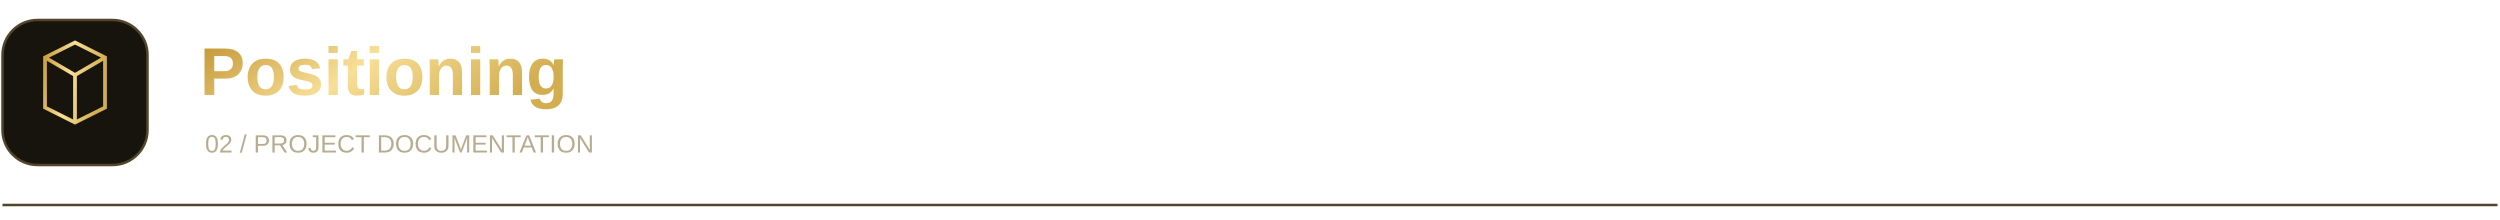
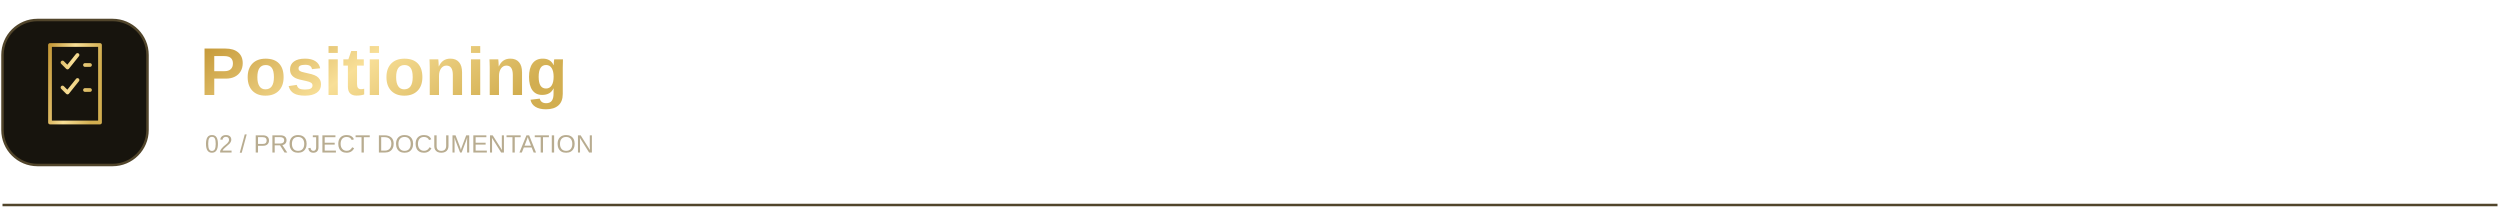
<svg xmlns="http://www.w3.org/2000/svg" width="1000" height="88" viewBox="0 0 1000 88" role="img">
  <defs>
    <linearGradient id="gold" x1="0%" y1="0%" x2="100%" y2="25%">
      <stop offset="0%" stop-color="#C59938" />
      <stop offset="48%" stop-color="#F8DF97" />
      <stop offset="100%" stop-color="#D2AE50" />
    </linearGradient>
    <linearGradient id="shine">
      <stop stop-color="#FFF3C8" stop-opacity="0" />
      <stop offset=".48" stop-color="#D6B960" stop-opacity=".15" />
      <stop offset=".53" stop-color="#FFF8E4" stop-opacity=".7" />
      <stop offset=".59" stop-color="#D6B960" stop-opacity=".12" />
      <stop offset="1" stop-color="#FFF3C8" stop-opacity="0" />
    </linearGradient>
    <clipPath id="hero">
      <rect x="1" y="1" width="998" height="258" rx="18" />
    </clipPath>
  </defs>
  <rect x="1" y="8" width="58" height="58" rx="14" fill="#17140D" stroke="#51452B" />
-   <path d="M18 23l12-6 12 6v20l-12 6-12-6z M18 23l12 7 12-7 M30 30v19" fill="none" stroke="url(#gold)" stroke-width="1.5" />
+   <path d="M20 18h20v31H20z M25 25l2 2 4-5 M25 35l2 2 4-5 M34 26h2 M34 36h2" fill="none" stroke="url(#gold)" stroke-width="1.5" stroke-linejoin="round" stroke-linecap="round" />
  <text x="80" y="38" font-family="Segoe UI,Microsoft YaHei,Arial,sans-serif" font-size="27" font-weight="700" fill="url(#gold)">Positioning</text>
  <text x="82" y="61" font-family="Segoe UI,Microsoft YaHei,Arial,sans-serif" font-size="10" font-weight="400" fill="#B8AC90">02 / PROJECT DOCUMENTATION</text>
  <path d="M1 82H999" stroke="#51452B" />
</svg>
